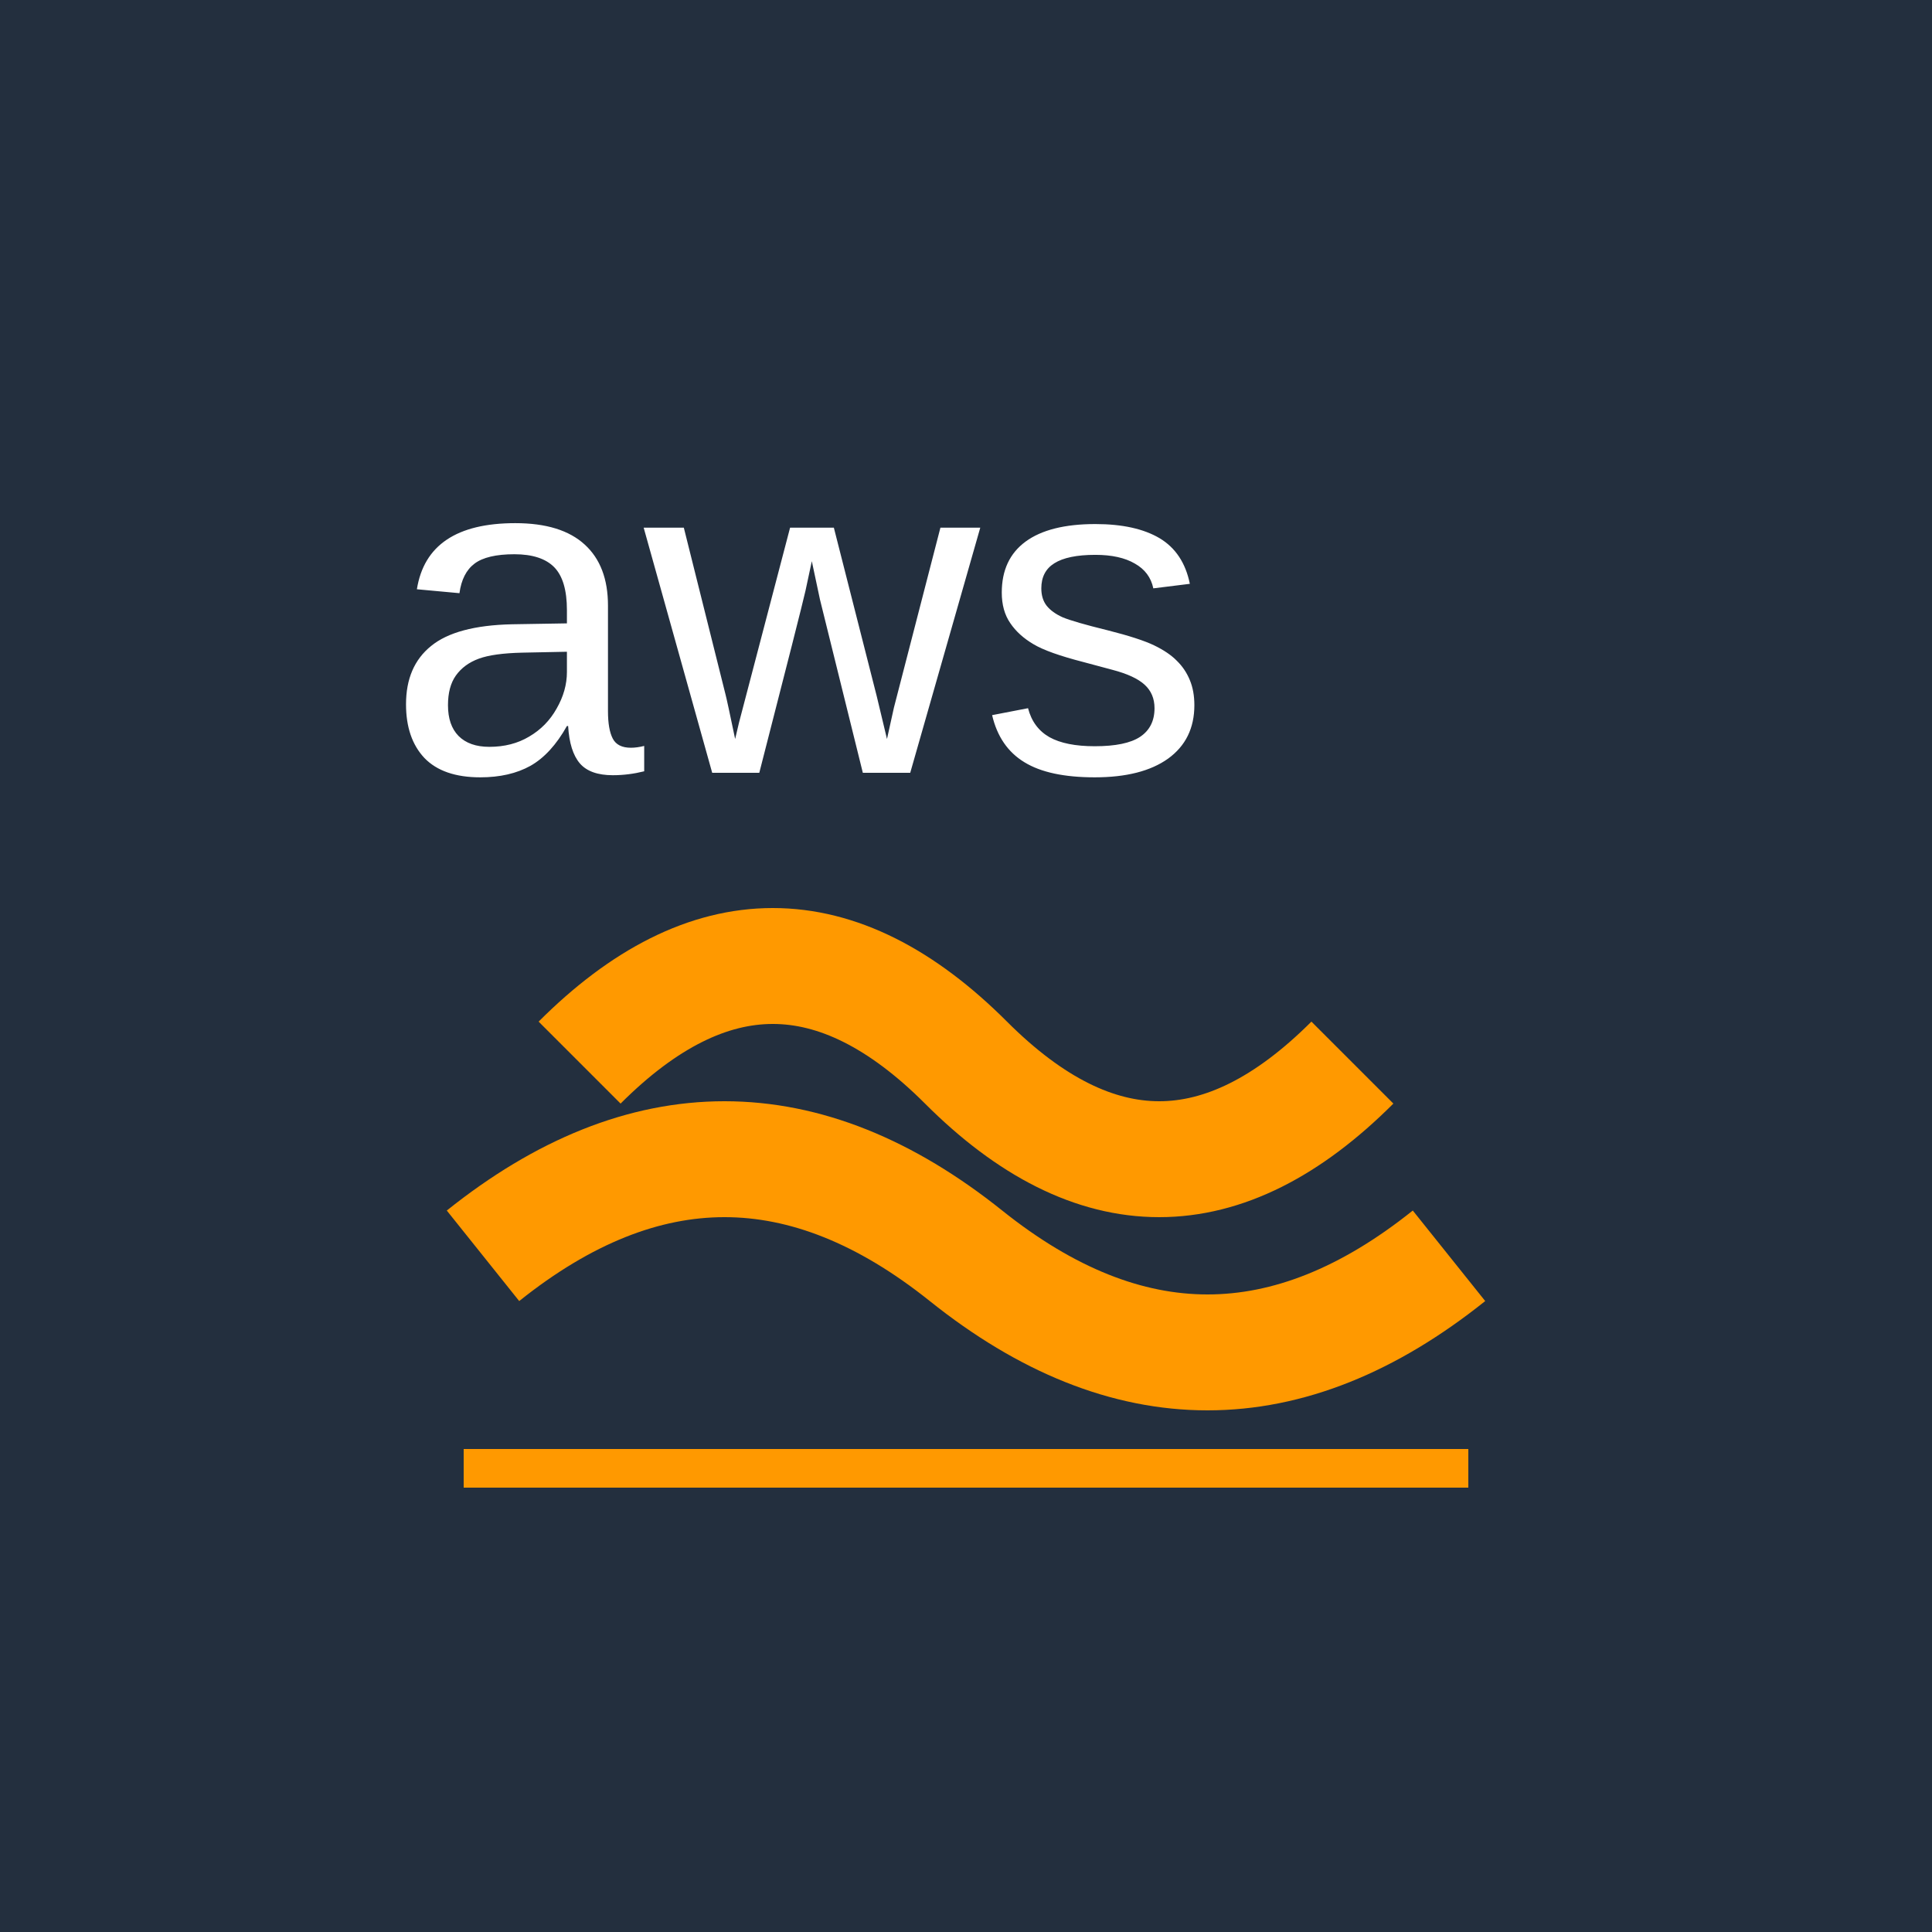
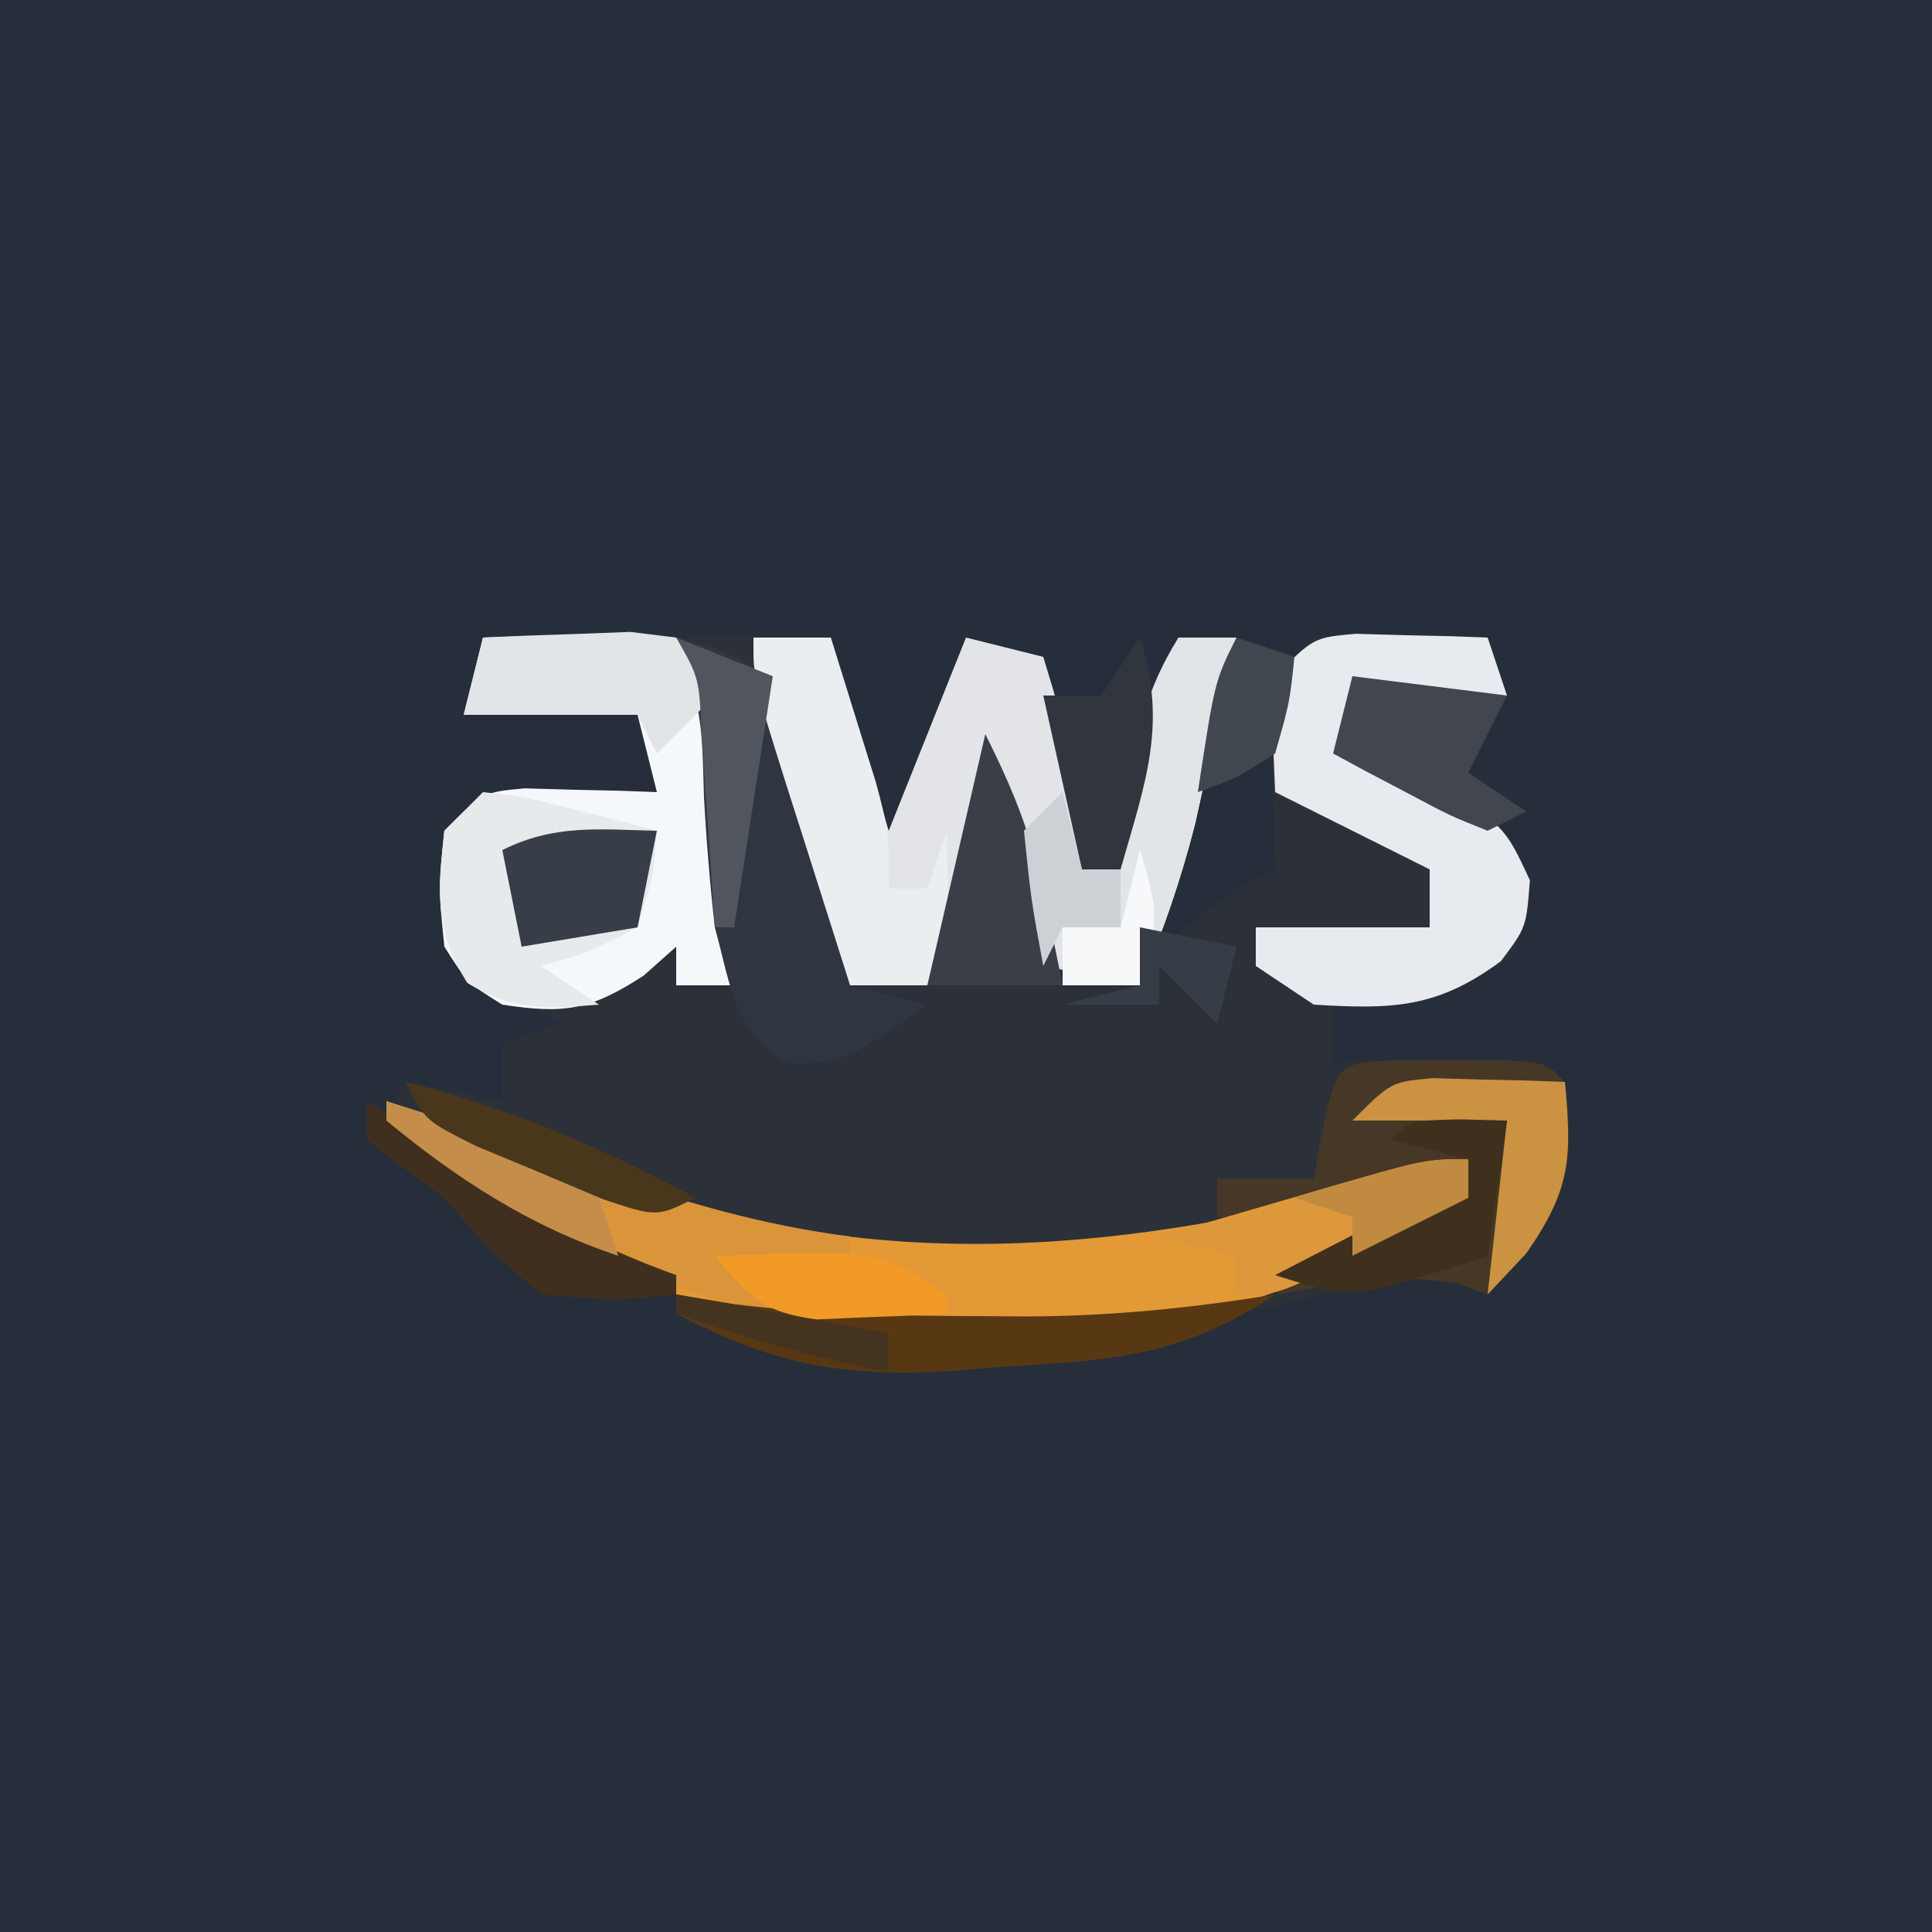
- <svg xmlns="http://www.w3.org/2000/svg" viewBox="0 0 100 100">
-   <rect width="100" height="100" fill="#232F3E" />
-   <path d="M30 55 Q40 45, 50 55 T70 55 M25 65 Q37.5 55, 50 65 T75 65" stroke="#FF9900" stroke-width="6" fill="none" />
-   <path d="M24 77 L76 77 L76 75 L24 75 Z" fill="#FF9900" />
-   <text x="20" y="40" font-family="Arial, sans-serif" font-size="24" fill="white">aws</text>
+ <svg xmlns="http://www.w3.org/2000/svg" version="1.1" width="100" height="100">
+   <path d="M0 0 C33 0 66 0 100 0 C100 33 100 66 100 100 C67 100 34 100 0 100 C0 67 0 34 0 0 Z " fill="#262E3B" transform="translate(0,0)" />
+   <path d="M0 0 C5.94 0 11.88 0 18 0 C18.99 3.3 19.98 6.6 21 10 C22.32 6.7 23.64 3.4 25 0 C26.32 0.33 27.64 0.66 29 1 C30.193 4.877 31 7.916 31 12 C31.66 12 32.32 12 33 12 C33.186 10.144 33.186 10.144 33.375 8.25 C33.757 5.124 34.305 2.711 36 0 C36.99 0 37.98 0 39 0 C37.68 5.28 36.36 10.56 35 16 C36.32 15.01 37.64 14.02 39 13 C39.66 12.67 40.32 12.34 41 12 C40.977 11.301 40.954 10.603 40.93 9.883 C40.912 8.973 40.894 8.063 40.875 7.125 C40.852 6.22 40.829 5.315 40.805 4.383 C41 2 41 2 43 0 C45.164 -0.195 45.164 -0.195 47.625 -0.125 C48.851 -0.098 48.851 -0.098 50.102 -0.07 C51.041 -0.036 51.041 -0.036 52 0 C52.495 1.485 52.495 1.485 53 3 C50.36 3 47.72 3 45 3 C45 3.99 45 4.98 45 6 C45.566 6.231 46.132 6.461 46.715 6.699 C52.705 9.362 52.705 9.362 54.188 12.562 C54 15 54 15 53 16.75 C50.124 18.547 47.334 18.685 44 19 C44 19.99 44 20.98 44 22 C44.782 21.988 45.565 21.977 46.371 21.965 C47.383 21.956 48.395 21.947 49.438 21.938 C50.447 21.926 51.456 21.914 52.496 21.902 C55 22 55 22 56 23 C56.449 26.954 56.309 28.556 54 31.875 C53.34 32.576 52.68 33.278 52 34 C51.469 33.805 50.938 33.611 50.391 33.41 C47.188 32.861 44.889 33.616 41.75 34.438 C28.206 37.475 14.237 37.566 1.973 30.176 C-0.42 28.521 -2.733 26.822 -5 25 C-4.67 24.34 -4.34 23.68 -4 23 C-2.35 23.33 -0.7 23.66 1 24 C1 23.01 1 22.02 1 21 C1.99 20.67 2.98 20.34 4 20 C3.196 19.526 2.391 19.051 1.562 18.562 C-1 17 -1 17 -2 16 C-2.188 13.062 -2.188 13.062 -2 10 C0 8 0 8 2.164 7.805 C3.382 7.839 3.382 7.839 4.625 7.875 C5.851 7.902 5.851 7.902 7.102 7.93 C8.041 7.964 8.041 7.964 9 8 C8.67 6.68 8.34 5.36 8 4 C5.03 4 2.06 4 -1 4 C-0.67 2.68 -0.34 1.36 0 0 Z " fill="#2C3038" transform="translate(25,33)" />
+   <path d="M0 0 C1.32 0 2.64 0 4 0 C4.99 3.3 5.98 6.6 7 10 C8.32 6.7 9.64 3.4 11 0 C12.32 0.33 13.64 0.66 15 1 C16.193 4.877 17 7.916 17 12 C17.66 12 18.32 12 19 12 C19.124 10.762 19.247 9.525 19.375 8.25 C19.757 5.124 20.305 2.711 22 0 C22.99 0 23.98 0 25 0 C24.547 2.064 24.087 4.126 23.625 6.188 C23.242 7.91 23.242 7.91 22.852 9.668 C22.105 12.588 21.196 15.24 20 18 C18.35 17.67 16.7 17.34 15 17 C14.01 14.03 13.02 11.06 12 8 C11.01 11.3 10.02 14.6 9 18 C7.68 18 6.36 18 5 18 C4.163 15.376 3.33 12.751 2.5 10.125 C2.262 9.379 2.023 8.632 1.777 7.863 C0 2.227 0 2.227 0 0 Z " fill="#E3E4E8" transform="translate(39,33)" />
+   <path d="M0 0 C1.969 0.656 1.969 0.656 3.938 1.312 C4.757 1.584 5.577 1.856 6.422 2.137 C8.081 2.692 9.738 3.257 11.391 3.832 C12.149 4.094 12.907 4.355 13.688 4.625 C14.372 4.865 15.056 5.105 15.762 5.352 C29.39 9.3 42.766 6.942 56 3 C56 3.66 56 4.32 56 5 C54.483 5.8 52.961 6.589 51.438 7.375 C50.591 7.816 49.744 8.257 48.871 8.711 C37.468 13.831 24.657 13.399 12.996 9.352 C8.223 7.198 3.97 4.414 0 1 C0 0.67 0 0.34 0 0 Z " fill="#E29936" transform="translate(20,57)" />
+   <path d="M0 0 C1.625 -0.054 3.25 -0.093 4.875 -0.125 C5.78 -0.148 6.685 -0.171 7.617 -0.195 C10 0 10 0 12 2 C12.306 4.734 12.511 7.383 12.625 10.125 C12.664 10.879 12.702 11.633 12.742 12.41 C12.837 14.273 12.919 16.136 13 18 C12.01 18 11.02 18 10 18 C10 17.34 10 16.68 10 16 C9.443 16.495 8.886 16.99 8.312 17.5 C5.559 19.286 4.222 19.496 1 19 C-0.812 17.875 -0.812 17.875 -2 16 C-2.312 12.938 -2.312 12.938 -2 10 C0 8 0 8 2.164 7.805 C3.382 7.839 3.382 7.839 4.625 7.875 C5.851 7.902 5.851 7.902 7.102 7.93 C8.041 7.964 8.041 7.964 9 8 C8.67 6.68 8.34 5.36 8 4 C5.03 4 2.06 4 -1 4 C-0.67 2.68 -0.34 1.36 0 0 Z " fill="#F4F8FA" transform="translate(25,33)" />
+   <path d="M0 0 C1.218 0.035 1.218 0.035 2.461 0.07 C3.687 0.097 3.687 0.097 4.938 0.125 C5.877 0.16 5.877 0.16 6.836 0.195 C7.166 1.185 7.496 2.175 7.836 3.195 C5.196 3.195 2.556 3.195 -0.164 3.195 C-0.164 4.185 -0.164 5.175 -0.164 6.195 C0.402 6.426 0.968 6.657 1.551 6.895 C7.541 9.558 7.541 9.558 9.023 12.758 C8.836 15.195 8.836 15.195 7.523 16.945 C4.229 19.386 1.905 19.444 -2.164 19.195 C-3.154 18.535 -4.144 17.875 -5.164 17.195 C-5.164 16.535 -5.164 15.875 -5.164 15.195 C-2.194 15.195 0.776 15.195 3.836 15.195 C3.836 14.205 3.836 13.215 3.836 12.195 C1.196 10.875 -1.444 9.555 -4.164 8.195 C-4.289 5.32 -4.289 5.32 -4.164 2.195 C-2.164 0.195 -2.164 0.195 0 0 Z " fill="#E7EAEE" transform="translate(70.16406,32.80469)" />
+   <path d="M0 0 C0.907 0.003 1.815 0.005 2.75 0.008 C4.111 0.004 4.111 0.004 5.5 0 C7.75 0.133 7.75 0.133 8.75 1.133 C9.199 5.086 9.059 6.689 6.75 10.008 C6.09 10.709 5.43 11.41 4.75 12.133 C4.234 11.947 3.719 11.762 3.188 11.57 C-0.109 10.979 -2.972 11.566 -6.25 12.133 C1.25 7.133 1.25 7.133 3.75 7.133 C3.75 6.473 3.75 5.813 3.75 5.133 C3.147 5.349 2.543 5.566 1.922 5.789 C1.123 6.067 0.323 6.346 -0.5 6.633 C-1.683 7.05 -1.683 7.05 -2.891 7.477 C-5.25 8.133 -5.25 8.133 -9.25 8.133 C-9.25 7.473 -9.25 6.813 -9.25 6.133 C-7.6 6.133 -5.95 6.133 -4.25 6.133 C-4.106 5.328 -3.961 4.524 -3.812 3.695 C-3.041 0.179 -3.041 0.179 0 0 Z " fill="#473726" transform="translate(72.25,54.86719)" />
+   <path d="M0 0 C2.355 0.633 2.355 0.633 5 2 C6.363 4.68 6.363 4.68 7.312 7.875 C7.639 8.924 7.965 9.974 8.301 11.055 C9 14 9 14 9 18 C10.32 18.33 11.64 18.66 13 19 C8.709 21.98 8.709 21.98 5.812 22.062 C2.966 20.394 2.854 18.11 2 15 C1.747 12.756 1.56 10.504 1.438 8.25 C1.32 3.967 1.32 3.967 0 0 Z " fill="#303542" transform="translate(35,33)" />
+   <path d="M0 0 C2.164 0.242 2.164 0.242 4.625 0.875 C5.442 1.079 6.26 1.282 7.102 1.492 C8.041 1.744 8.041 1.744 9 2 C8.812 4.375 8.812 4.375 8 7 C5.438 8.312 5.438 8.312 3 9 C3.99 9.66 4.98 10.32 6 11 C3.259 11.222 1.56 11.348 -0.812 9.875 C-2.528 7.166 -2.334 5.137 -2 2 C-1.34 1.34 -0.68 0.68 0 0 Z " fill="#E7EAEC" transform="translate(25,41)" />
+   <path d="M0 0 C1.32 0 2.64 0 4 0 C4.505 1.603 5.004 3.207 5.5 4.812 C5.778 5.706 6.057 6.599 6.344 7.52 C7 10 7 10 7 13 C7.66 13 8.32 13 9 13 C9.33 12.01 9.66 11.02 10 10 C10.125 15.75 10.125 15.75 9 18 C7.68 18 6.36 18 5 18 C4.163 15.376 3.33 12.751 2.5 10.125 C2.262 9.379 2.023 8.632 1.777 7.863 C0 2.227 0 2.227 0 0 Z " fill="#EAEEF1" transform="translate(39,33)" />
+   <path d="M0 0 C1.969 0.656 1.969 0.656 3.938 1.312 C4.757 1.584 5.577 1.856 6.422 2.137 C8.081 2.692 9.738 3.257 11.391 3.832 C15.586 5.281 19.574 6.433 24 7 C24 7.33 24 7.66 24 8 C22.35 8.33 20.7 8.66 19 9 C19.33 9.66 19.66 10.32 20 11 C12.176 9.252 6.181 6.129 0 1 C0 0.67 0 0.34 0 0 Z " fill="#DA9439" transform="translate(20,57)" />
+   <path d="M0 0 C0.99 0 1.98 0 3 0 C2.547 2.064 2.087 4.126 1.625 6.188 C1.37 7.336 1.115 8.485 0.852 9.668 C0.105 12.588 -0.804 15.24 -2 18 C-3.32 18 -4.64 18 -6 18 C-6 17.01 -6 16.02 -6 15 C-5.01 15 -4.02 15 -3 15 C-3.062 14.01 -3.124 13.02 -3.188 12 C-3.215 7.531 -1.721 4.087 0 0 Z " fill="#E2E5E8" transform="translate(61,33)" />
+   <path d="M0 0 C1.599 3.199 2.426 5.355 3.125 8.75 C3.293 9.549 3.46 10.348 3.633 11.172 C3.815 12.077 3.815 12.077 4 13 C1.69 13 -0.62 13 -3 13 C-2.01 8.71 -1.02 4.42 0 0 Z " fill="#393E47" transform="translate(51,38)" />
+   <path d="M0 0 C1.624 -0.081 3.25 -0.139 4.875 -0.188 C5.78 -0.222 6.685 -0.257 7.617 -0.293 C8.797 -0.148 8.797 -0.148 10 0 C10.66 0.99 11.32 1.98 12 3 C11.01 3.99 10.02 4.98 9 6 C8.67 5.34 8.34 4.68 8 4 C5.03 4 2.06 4 -1 4 C-0.67 2.68 -0.34 1.36 0 0 Z " fill="#E2E5E8" transform="translate(25,33)" />
+   <path d="M0 0 C1.485 0.247 1.485 0.247 3 0.5 C7.349 1.045 11.685 1.113 16.062 1.125 C16.735 1.13 17.407 1.134 18.1 1.139 C22.508 1.126 26.664 0.71 31 0 C26.117 3.256 22.565 3.396 16.812 3.75 C15.974 3.818 15.135 3.887 14.271 3.957 C8.627 4.301 5.017 3.634 0 1 C0 0.67 0 0.34 0 0 Z " fill="#583813" transform="translate(35,67)" />
+   <path d="M0 0 C0 0.66 0 1.32 0 2 C-1.622 2.838 -3.248 3.67 -4.875 4.5 C-5.78 4.964 -6.685 5.428 -7.617 5.906 C-10 7 -10 7 -12 7 C-12 6.34 -12 5.68 -12 5 C-13.32 4.67 -14.64 4.34 -16 4 C-13.709 3.33 -11.417 2.664 -9.125 2 C-8.474 1.809 -7.823 1.618 -7.152 1.422 C-2.227 0 -2.227 0 0 0 Z " fill="#DC983B" transform="translate(76,60)" />
+   <path d="M0 0 C1.218 0.035 1.218 0.035 2.461 0.07 C3.687 0.097 3.687 0.097 4.938 0.125 C5.877 0.16 5.877 0.16 6.836 0.195 C7.202 4.133 7.138 5.761 4.836 9.07 C4.176 9.772 3.516 10.473 2.836 11.195 C3.166 8.225 3.496 5.255 3.836 2.195 C1.196 2.195 -1.444 2.195 -4.164 2.195 C-2.164 0.195 -2.164 0.195 0 0 Z " fill="#CB9242" transform="translate(74.16406,55.80469)" />
+   <path d="M0 0 C-0.33 1.65 -0.66 3.3 -1 5 C-2.98 5.33 -4.96 5.66 -7 6 C-7.33 4.35 -7.66 2.7 -8 1 C-5.291 -0.354 -2.991 -0.065 0 0 Z " fill="#383E47" transform="translate(34,43)" />
+   <path d="M0 0 C2.64 0.33 5.28 0.66 8 1 C7.34 2.32 6.68 3.64 6 5 C6.99 5.66 7.98 6.32 9 7 C8.01 7.495 8.01 7.495 7 8 C5.055 7.223 5.055 7.223 2.875 6.062 C2.151 5.682 1.426 5.302 0.68 4.91 C0.125 4.61 -0.429 4.309 -1 4 C-0.67 2.68 -0.34 1.36 0 0 Z " fill="#42464F" transform="translate(70,35)" />
+   <path d="M0 0 C1.207 0.031 1.207 0.031 2.438 0.062 C2.107 2.373 1.778 4.683 1.438 7.062 C-5.527 9.339 -5.527 9.339 -9.562 8.062 C-8.273 7.391 -6.981 6.725 -5.688 6.062 C-4.968 5.691 -4.249 5.32 -3.508 4.938 C-1.562 4.062 -1.562 4.062 0.438 4.062 C0.438 3.402 0.438 2.743 0.438 2.062 C-0.882 1.732 -2.203 1.403 -3.562 1.062 C-2.562 0.062 -2.562 0.062 0 0 Z " fill="#3F2F1D" transform="translate(75.5625,57.9375)" />
+   <path d="M0 0 C1.456 4.521 0.27 7.516 -1 12 C-1.66 12 -2.32 12 -3 12 C-3.66 9.03 -4.32 6.06 -5 3 C-4.01 3 -3.02 3 -2 3 C-1.34 2.01 -0.68 1.02 0 0 Z " fill="#31353D" transform="translate(59,33)" />
+   <path d="M0 0 C0.736 0.482 1.472 0.964 2.23 1.461 C3.206 2.093 4.182 2.724 5.188 3.375 C6.632 4.315 6.632 4.315 8.105 5.273 C10.698 6.82 13.169 7.975 16 9 C16 9.33 16 9.66 16 10 C12.812 10.312 12.812 10.312 9 10 C6.312 7.688 6.312 7.688 4 5 C3.237 4.443 2.474 3.886 1.688 3.312 C1.131 2.879 0.574 2.446 0 2 C0 1.34 0 0.68 0 0 Z " fill="#402F1E" transform="translate(19,57)" />
+   <path d="M0 0 C1.461 0.451 2.918 0.911 4.375 1.375 C5.187 1.63 5.999 1.885 6.836 2.148 C9 3 9 3 11 5 C11.33 5.99 11.66 6.98 12 8 C7.443 6.481 3.683 4.046 0 1 C0 0.67 0 0.34 0 0 Z " fill="#C48E4A" transform="translate(20,57)" />
+   <path d="M0 0 C8.571 -0.286 8.571 -0.286 12 2 C12 2.33 12 2.66 12 3 C10.563 3.081 9.126 3.139 7.688 3.188 C6.487 3.24 6.487 3.24 5.262 3.293 C2.521 2.938 1.708 2.106 0 0 Z " fill="#F19A28" transform="translate(37,65)" />
+   <path d="M0 0 C5.421 1.355 10.078 3.366 15 6 C13 7 13 7 10.215 6.074 C9.133 5.617 8.052 5.159 6.938 4.688 C5.853 4.238 4.769 3.788 3.652 3.324 C1 2 1 2 0 0 Z " fill="#49371C" transform="translate(21,56)" />
+   <path d="M0 0 C0.33 1.32 0.66 2.64 1 4 C1.66 4 2.32 4 3 4 C3 4.99 3 5.98 3 7 C2.01 7 1.02 7 0 7 C-0.33 7.66 -0.66 8.32 -1 9 C-1.625 5.625 -1.625 5.625 -2 2 C-1.34 1.34 -0.68 0.68 0 0 Z " fill="#CDD1D6" transform="translate(55,41)" />
+   <path d="M0 0 C2.475 0.99 2.475 0.99 5 2 C4.34 6.29 3.68 10.58 3 15 C2.67 15 2.34 15 2 15 C1.909 13.627 1.909 13.627 1.816 12.227 C1.691 10.444 1.691 10.444 1.562 8.625 C1.481 7.442 1.4 6.258 1.316 5.039 C1.189 2.085 1.189 2.085 0 0 Z " fill="#51555E" transform="translate(35,33)" />
+   <path d="M0 0 C0.99 0.33 1.98 0.66 3 1 C2.75 3.375 2.75 3.375 2 6 C-0.062 7.312 -0.062 7.312 -2 8 C-1.125 2.25 -1.125 2.25 0 0 Z " fill="#41474E" transform="translate(64,33)" />
+   <path d="M0 0 C0 0.66 0 1.32 0 2 C-1.98 2.99 -3.96 3.98 -6 5 C-6 4.34 -6 3.68 -6 3 C-6.99 2.67 -7.98 2.34 -9 2 C-2.25 0 -2.25 0 0 0 Z " fill="#C08B40" transform="translate(76,60)" />
+   <path d="M0 0 C0.934 3.01 1.044 3.867 0 7 C-1.32 7 -2.64 7 -4 7 C-4 6.01 -4 5.02 -4 4 C-3.01 4 -2.02 4 -1 4 C-0.67 2.68 -0.34 1.36 0 0 Z " fill="#F6F8FA" transform="translate(59,44)" />
+   <path d="M0 0 C3.63 0.66 7.26 1.32 11 2 C11 2.66 11 3.32 11 4 C7.194 3.328 3.648 2.273 0 1 C0 0.67 0 0.34 0 0 Z " fill="#44341F" transform="translate(35,67)" />
+   <path d="M0 0 C1.65 0.33 3.3 0.66 5 1 C4.67 2.32 4.34 3.64 4 5 C3.01 4.01 2.02 3.02 1 2 C1 2.66 1 3.32 1 4 C-0.65 4 -2.3 4 -4 4 C-2.68 3.67 -1.36 3.34 0 3 C0 2.01 0 1.02 0 0 Z " fill="#363D47" transform="translate(59,48)" />
</svg>
